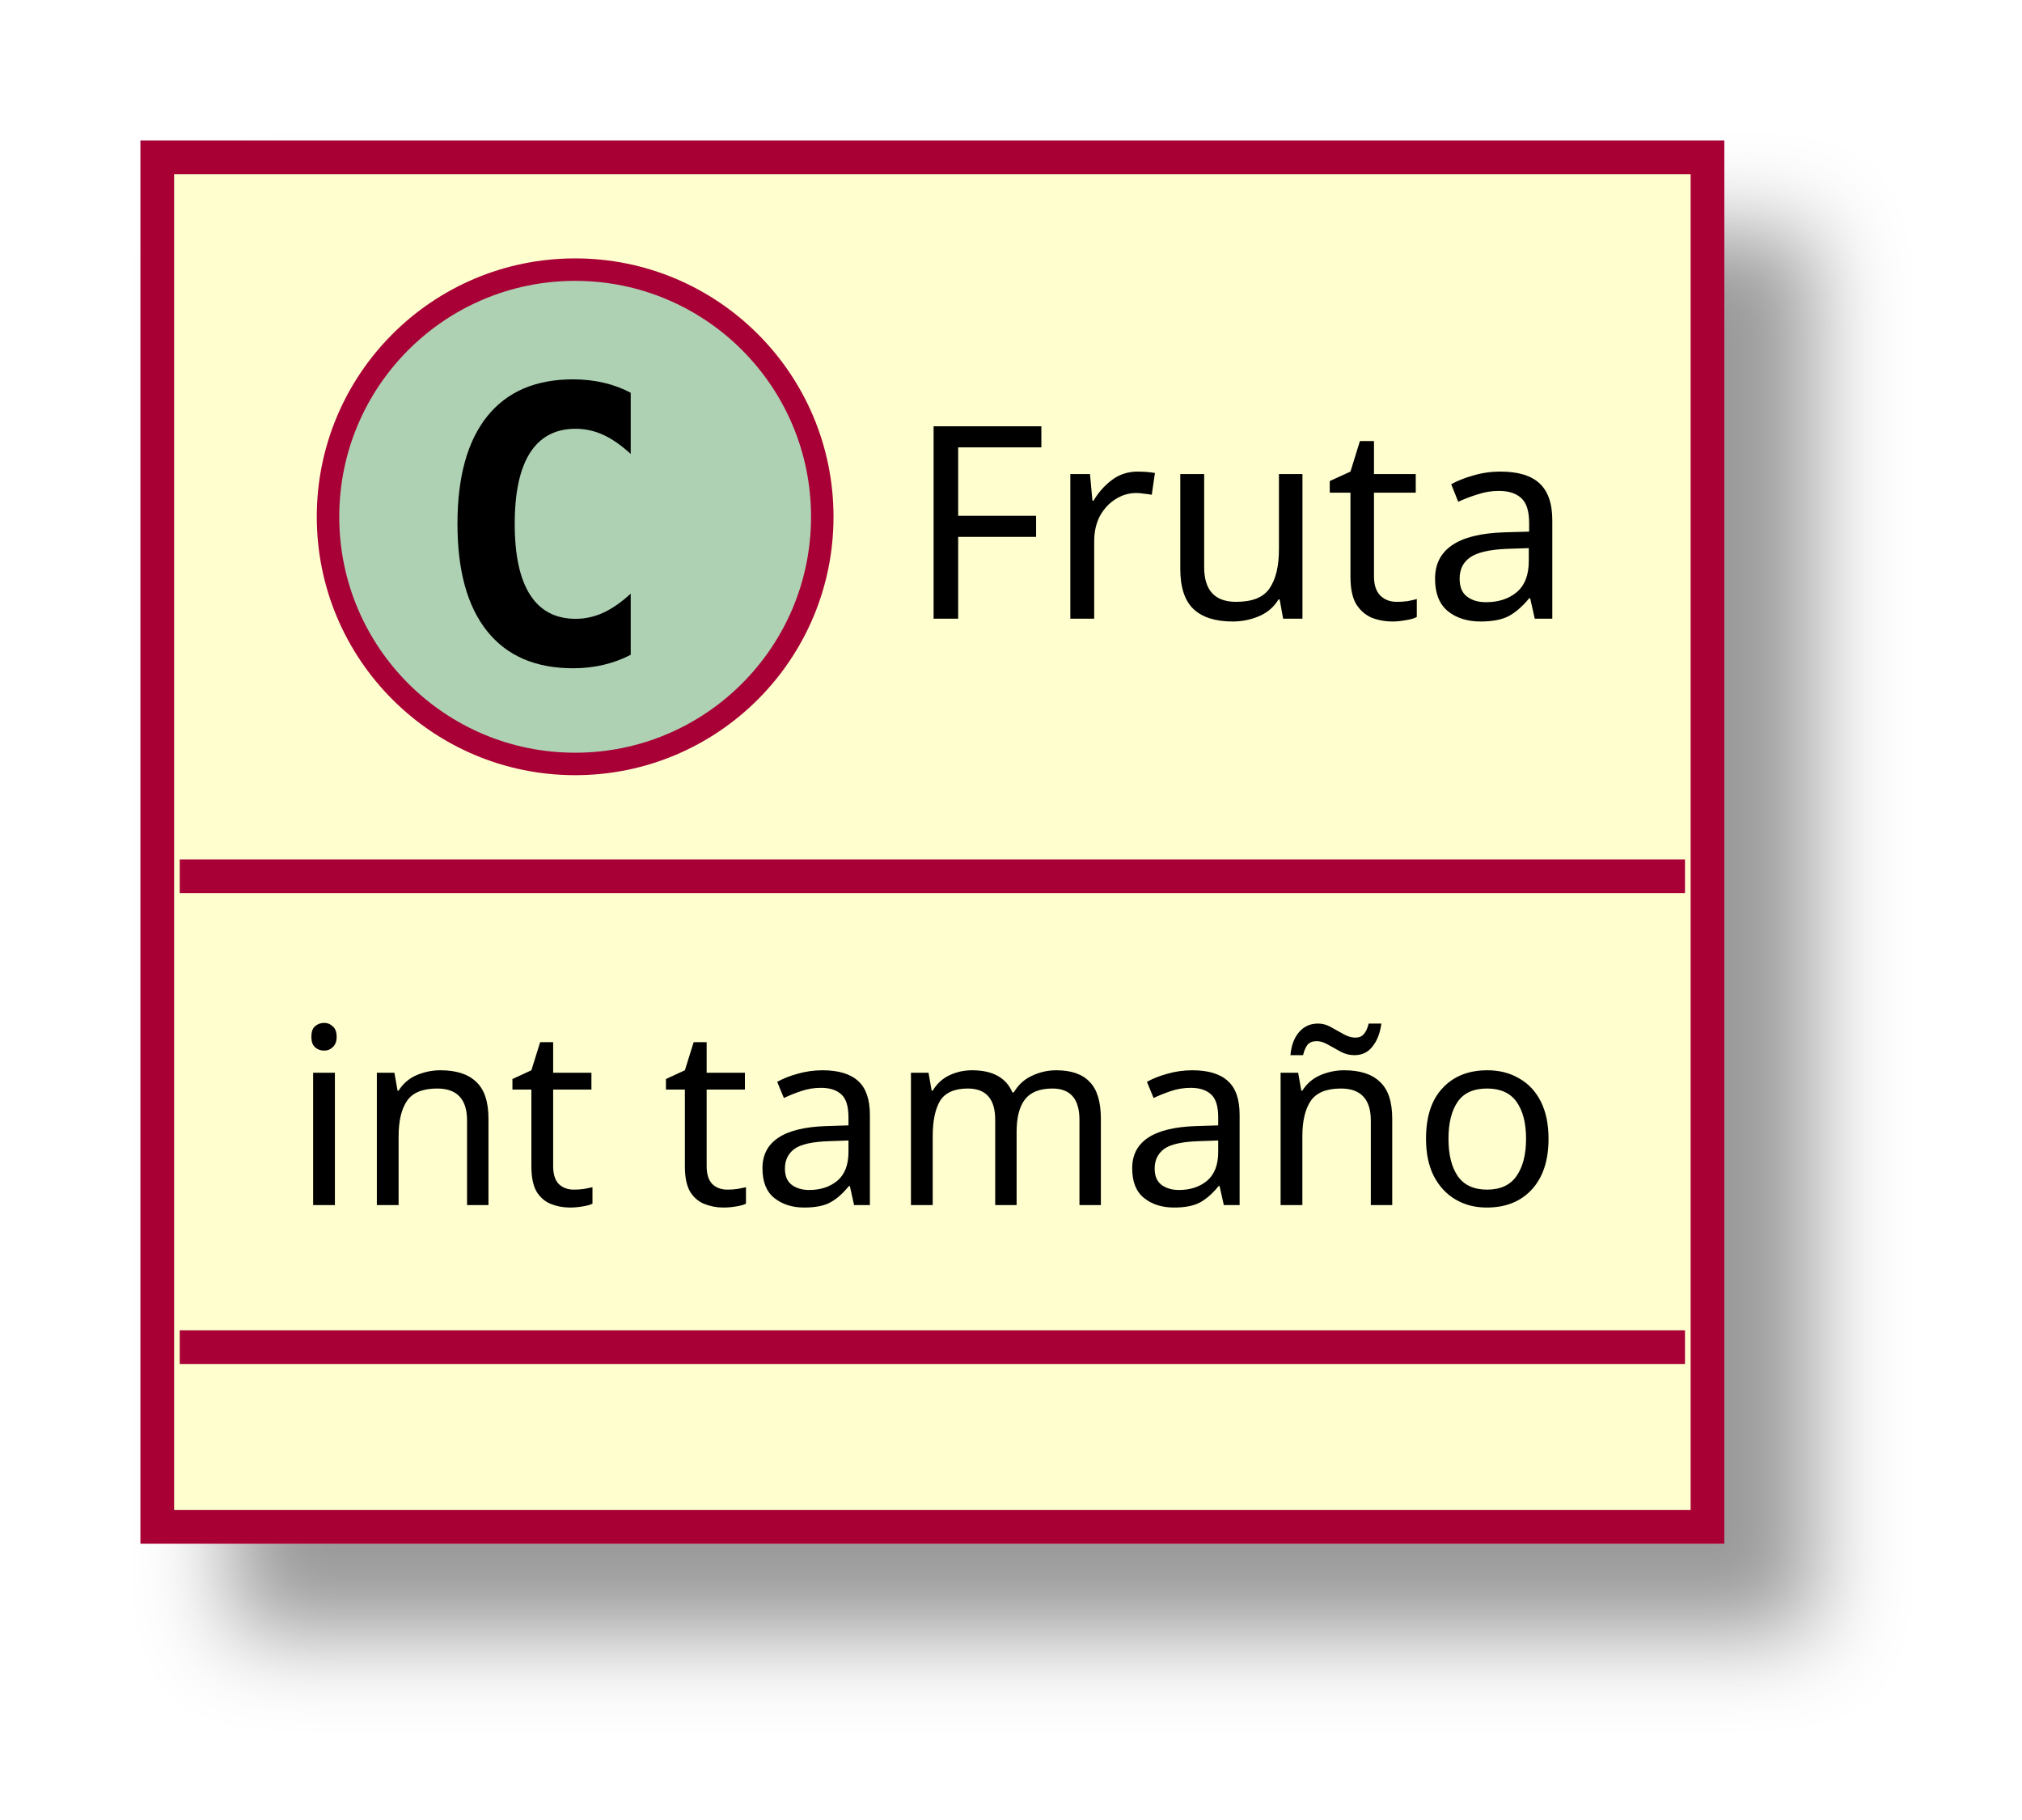
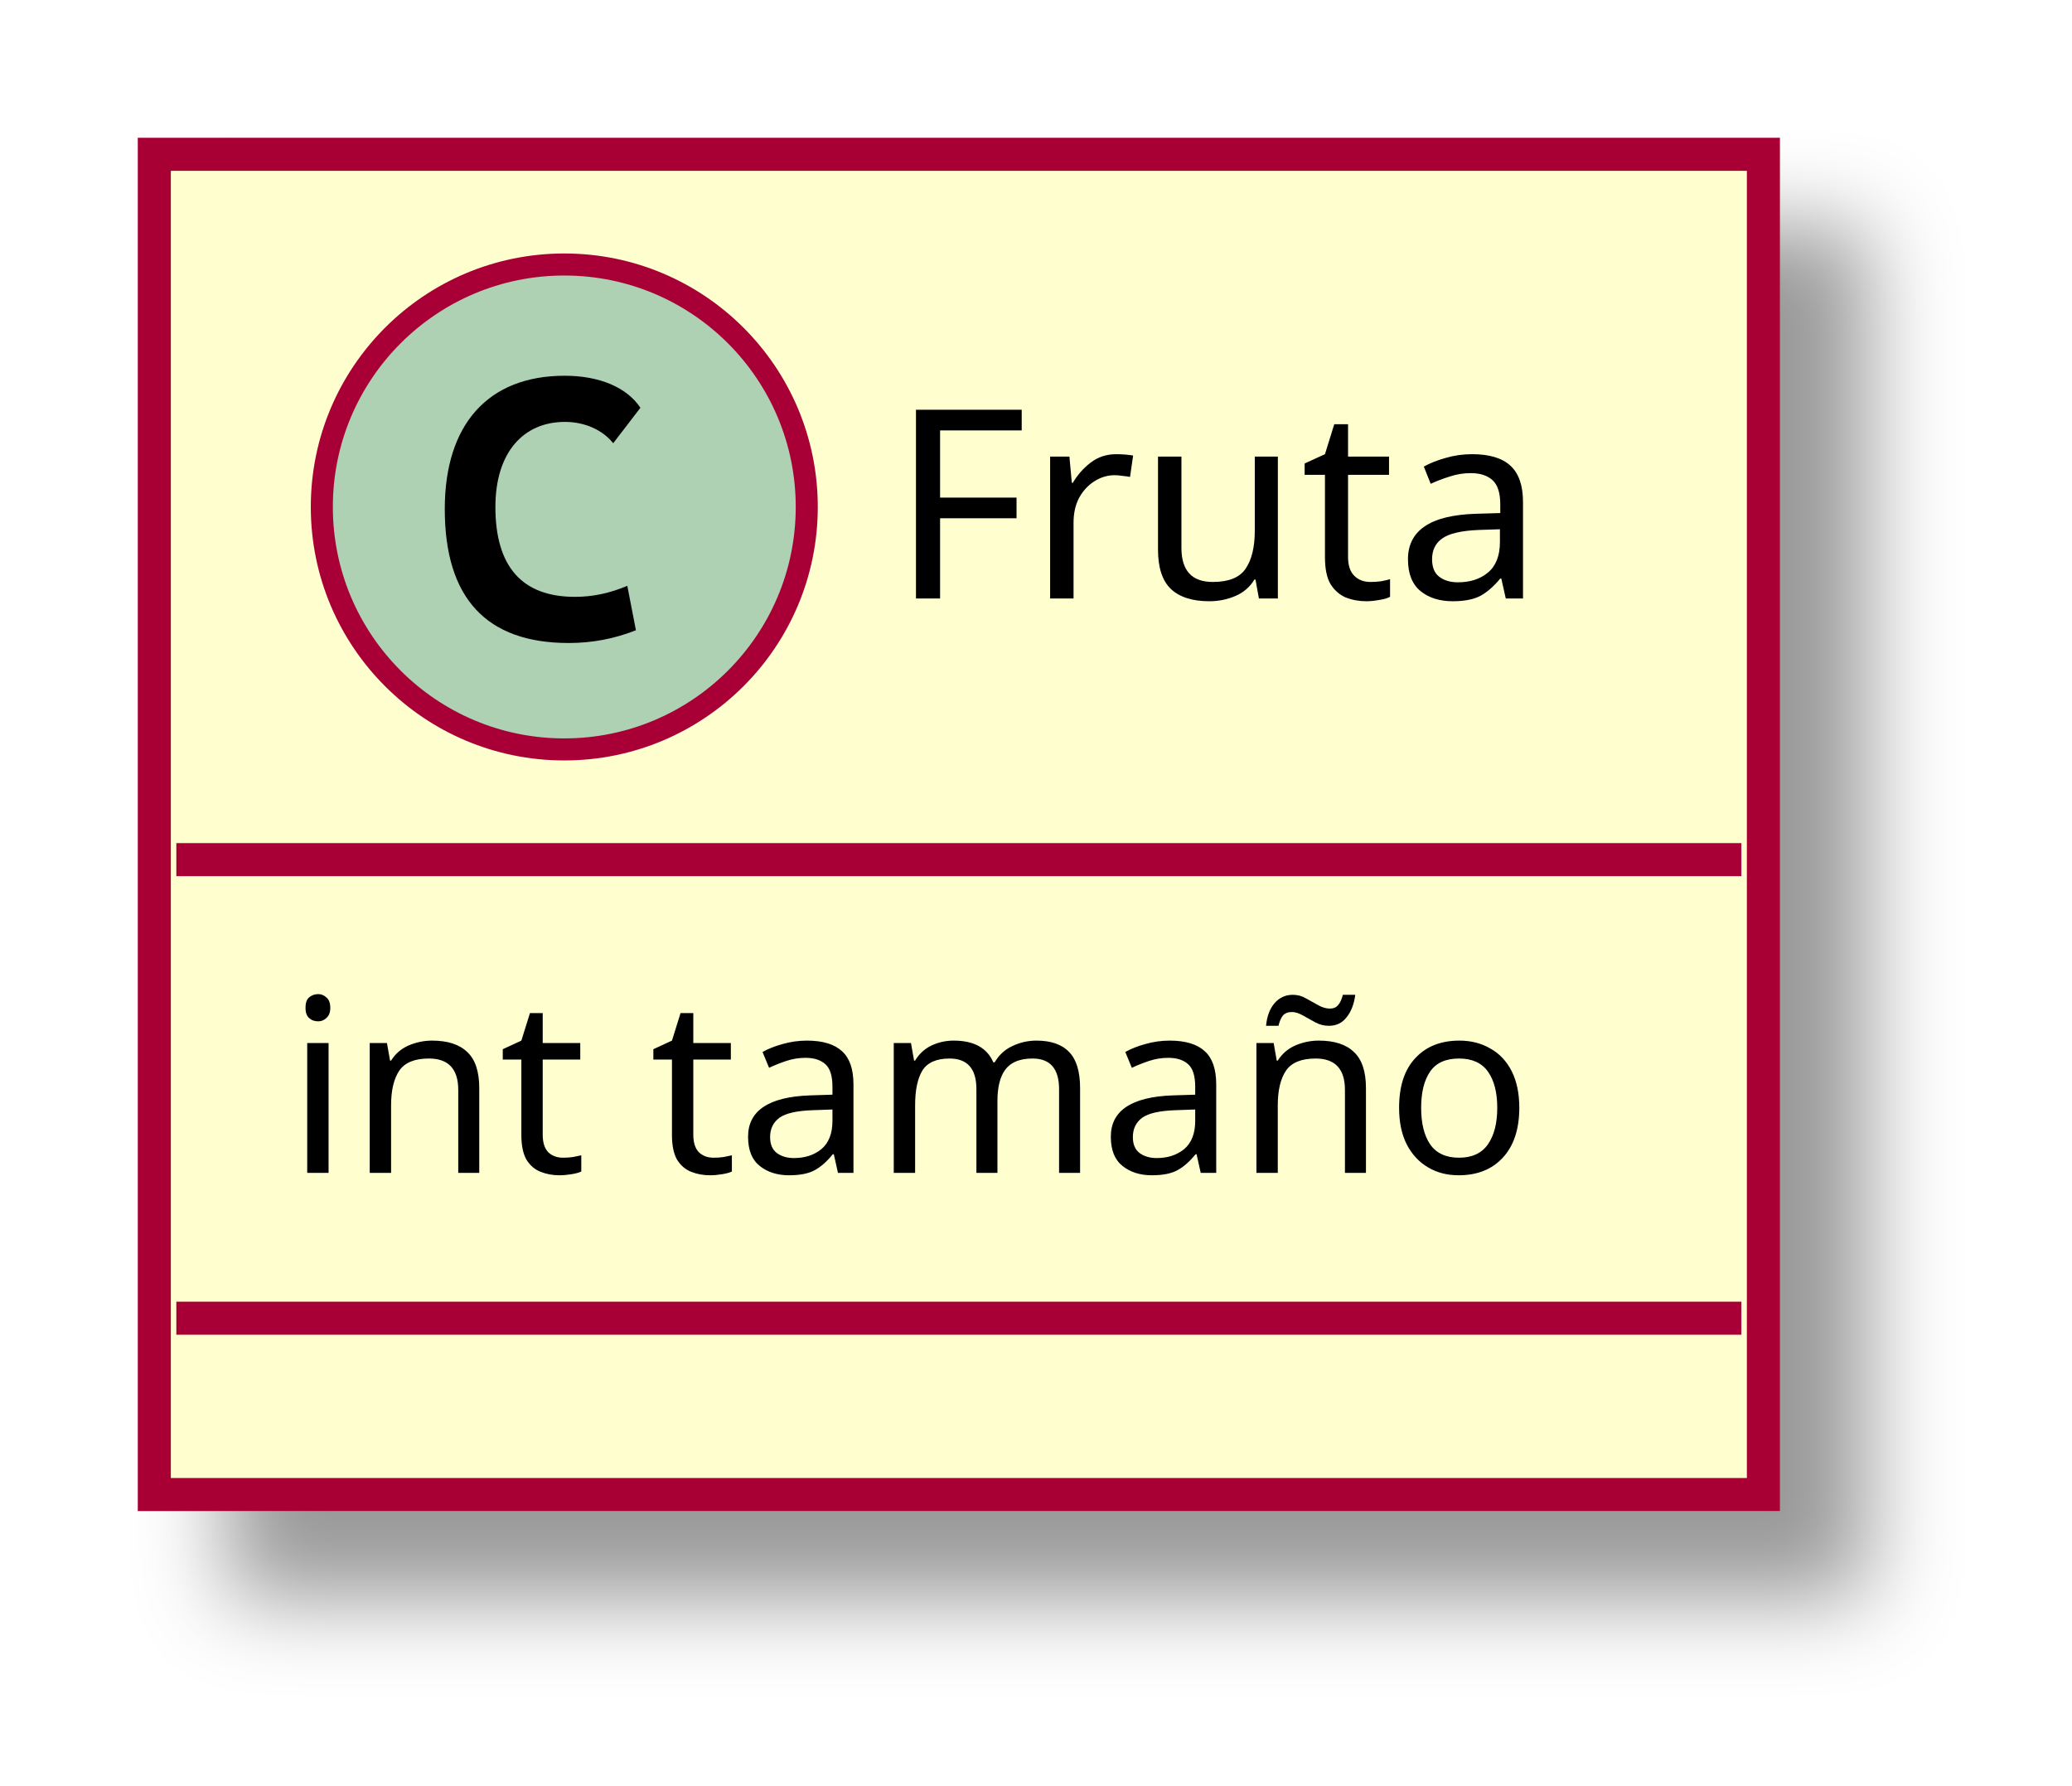
- <svg xmlns="http://www.w3.org/2000/svg" contentScriptType="application/ecmascript" contentStyleType="text/css" height="81px" preserveAspectRatio="none" style="width:90px;height:81px;background:#FFFFFF;" version="1.1" viewBox="0 0 90 81" width="90px" zoomAndPan="magnify">
+ <svg xmlns="http://www.w3.org/2000/svg" contentScriptType="application/ecmascript" contentStyleType="text/css" height="81px" preserveAspectRatio="none" style="width:94px;height:81px;" version="1.1" viewBox="0 0 94 81" width="94px" zoomAndPan="magnify">
  <defs>
    <filter height="300%" id="f1640noxn8ojtn" width="300%" x="-1" y="-1">
      <feGaussianBlur result="blurOut" stdDeviation="2.0" />
      <feColorMatrix in="blurOut" result="blurOut2" type="matrix" values="0 0 0 0 0 0 0 0 0 0 0 0 0 0 0 0 0 0 .4 0" />
      <feOffset dx="4.0" dy="4.0" in="blurOut2" result="blurOut3" />
      <feBlend in="SourceGraphic" in2="blurOut3" mode="normal" />
    </filter>
  </defs>
  <g>
-     <rect codeLine="1" fill="#FEFECE" filter="url(#f1640noxn8ojtn)" height="60.955" id="Fruta" style="stroke:#A80036;stroke-width:1.5;" width="69" x="7" y="7" />
+     <rect codeLine="1" fill="#FEFECE" filter="url(#f1640noxn8ojtn)" height="60.805" id="Fruta" style="stroke:#A80036;stroke-width:1.5;" width="73" x="7" y="7" />
    <ellipse cx="25.6" cy="23" fill="#ADD1B2" rx="11" ry="11" style="stroke:#A80036;stroke-width:1.0;" />
-     <path d="M28.073,29.143 Q27.492,29.442 26.853,29.591 Q26.214,29.741 25.508,29.741 Q23.001,29.741 21.681,28.089 Q20.362,26.437 20.362,23.316 Q20.362,20.186 21.681,18.535 Q23.001,16.883 25.508,16.883 Q26.214,16.883 26.861,17.032 Q27.509,17.182 28.073,17.48 L28.073,20.203 Q27.442,19.622 26.849,19.352 Q26.255,19.082 25.624,19.082 Q24.28,19.082 23.595,20.149 Q22.91,21.216 22.91,23.316 Q22.91,25.408 23.595,26.474 Q24.28,27.541 25.624,27.541 Q26.255,27.541 26.849,27.271 Q27.442,27.002 28.073,26.42 Z " fill="#000000" />
-     <text fill="#000000" font-family="sans-serif" font-size="12" lengthAdjust="spacing" textLength="29" x="40.4" y="27.535">Fruta</text>
-     <line style="stroke:#A80036;stroke-width:1.5;" x1="8" x2="75" y1="39" y2="39" />
-     <text fill="#000000" font-family="sans-serif" font-size="11" lengthAdjust="spacing" textLength="57" x="13" y="53.635">int tamaño</text>
-     <line style="stroke:#A80036;stroke-width:1.5;" x1="8" x2="75" y1="59.955" y2="59.955" />
+     <path d="M25.803,29.172 C26.85,29.172 27.866,28.984 28.85,28.594 L28.459,26.578 C27.678,26.906 26.913,27.078 26.084,27.078 C23.694,27.078 22.475,25.719 22.475,23 C22.475,20.547 23.725,19.141 25.631,19.141 C26.522,19.141 27.334,19.5 27.819,20.109 L29.053,18.5 C28.428,17.562 27.178,17.047 25.616,17.047 C22.147,17.047 20.178,19.25 20.178,23.094 C20.178,27.141 22.069,29.172 25.803,29.172 Z " fill="#000000" />
+     <text fill="#000000" font-family="sans-serif" font-size="12" lengthAdjust="spacing" textLength="33" x="40.4" y="27.154">Fruta</text>
+     <line style="stroke:#A80036;stroke-width:1.5;" x1="8" x2="79" y1="39" y2="39" />
+     <text fill="#000000" font-family="sans-serif" font-size="11" lengthAdjust="spacing" textLength="61" x="13" y="53.21">int tamaño</text>
+     <line style="stroke:#A80036;stroke-width:1.5;" x1="8" x2="79" y1="59.805" y2="59.805" />
  </g>
</svg>
